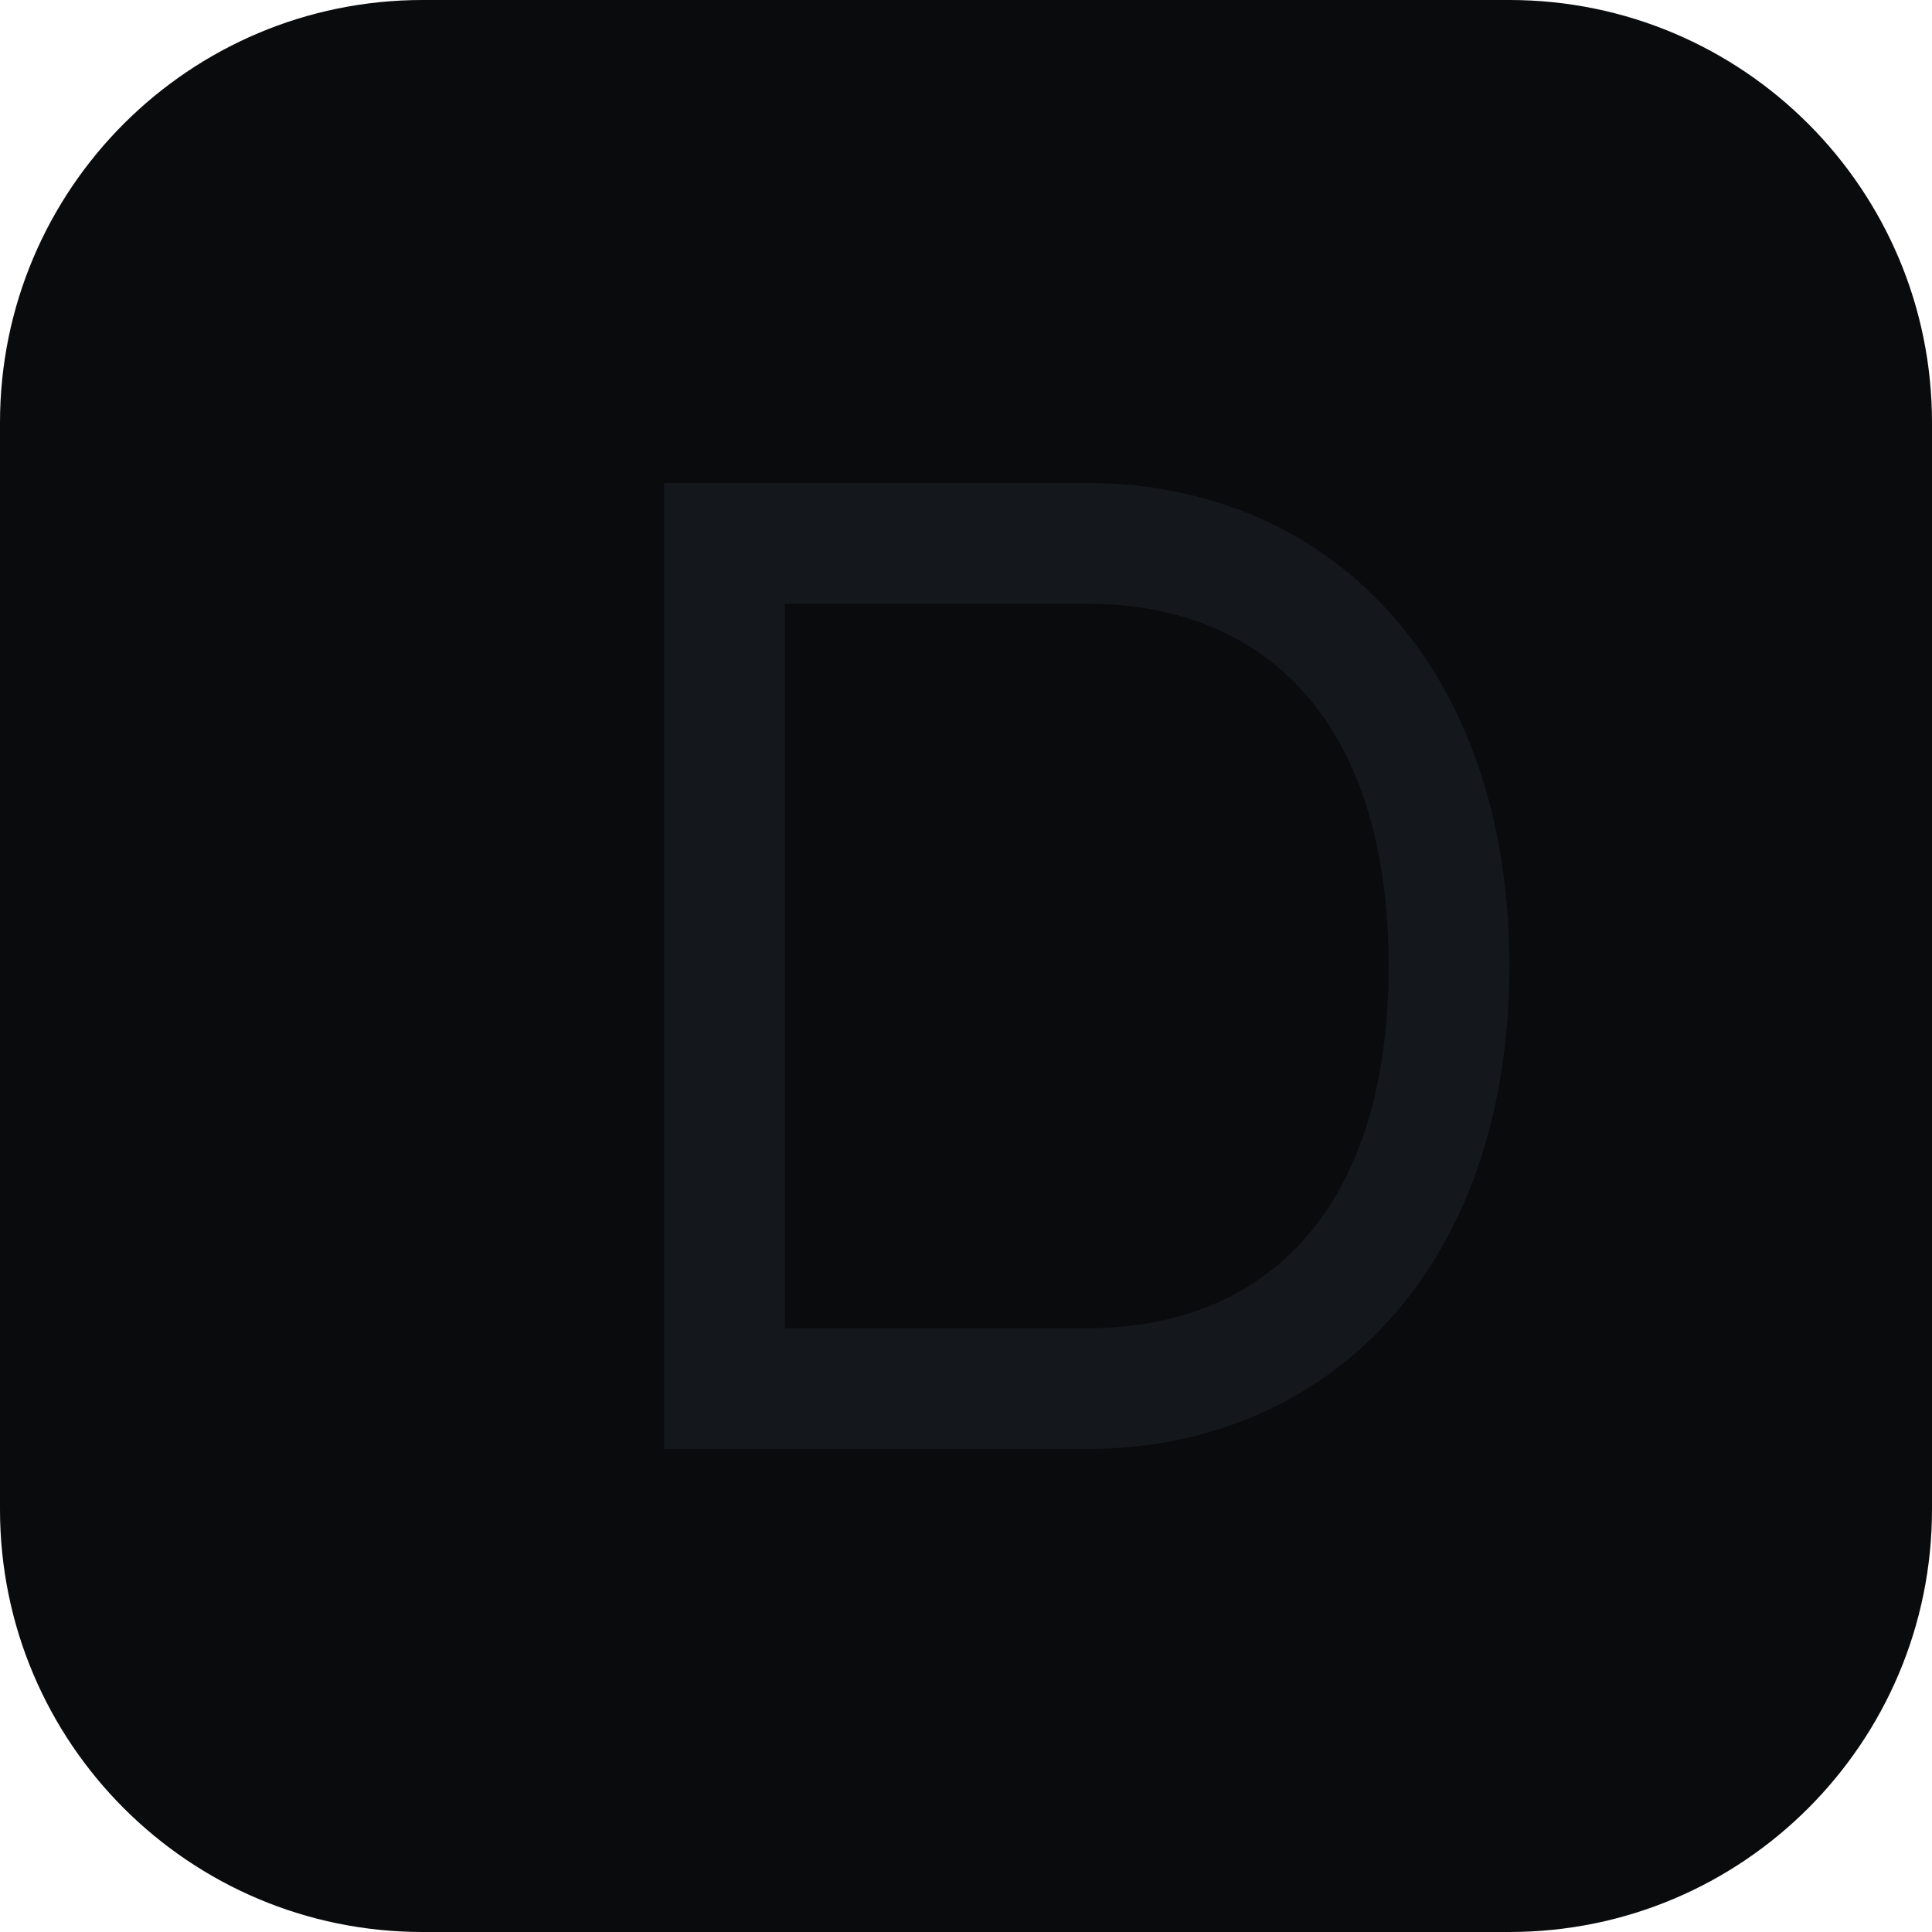
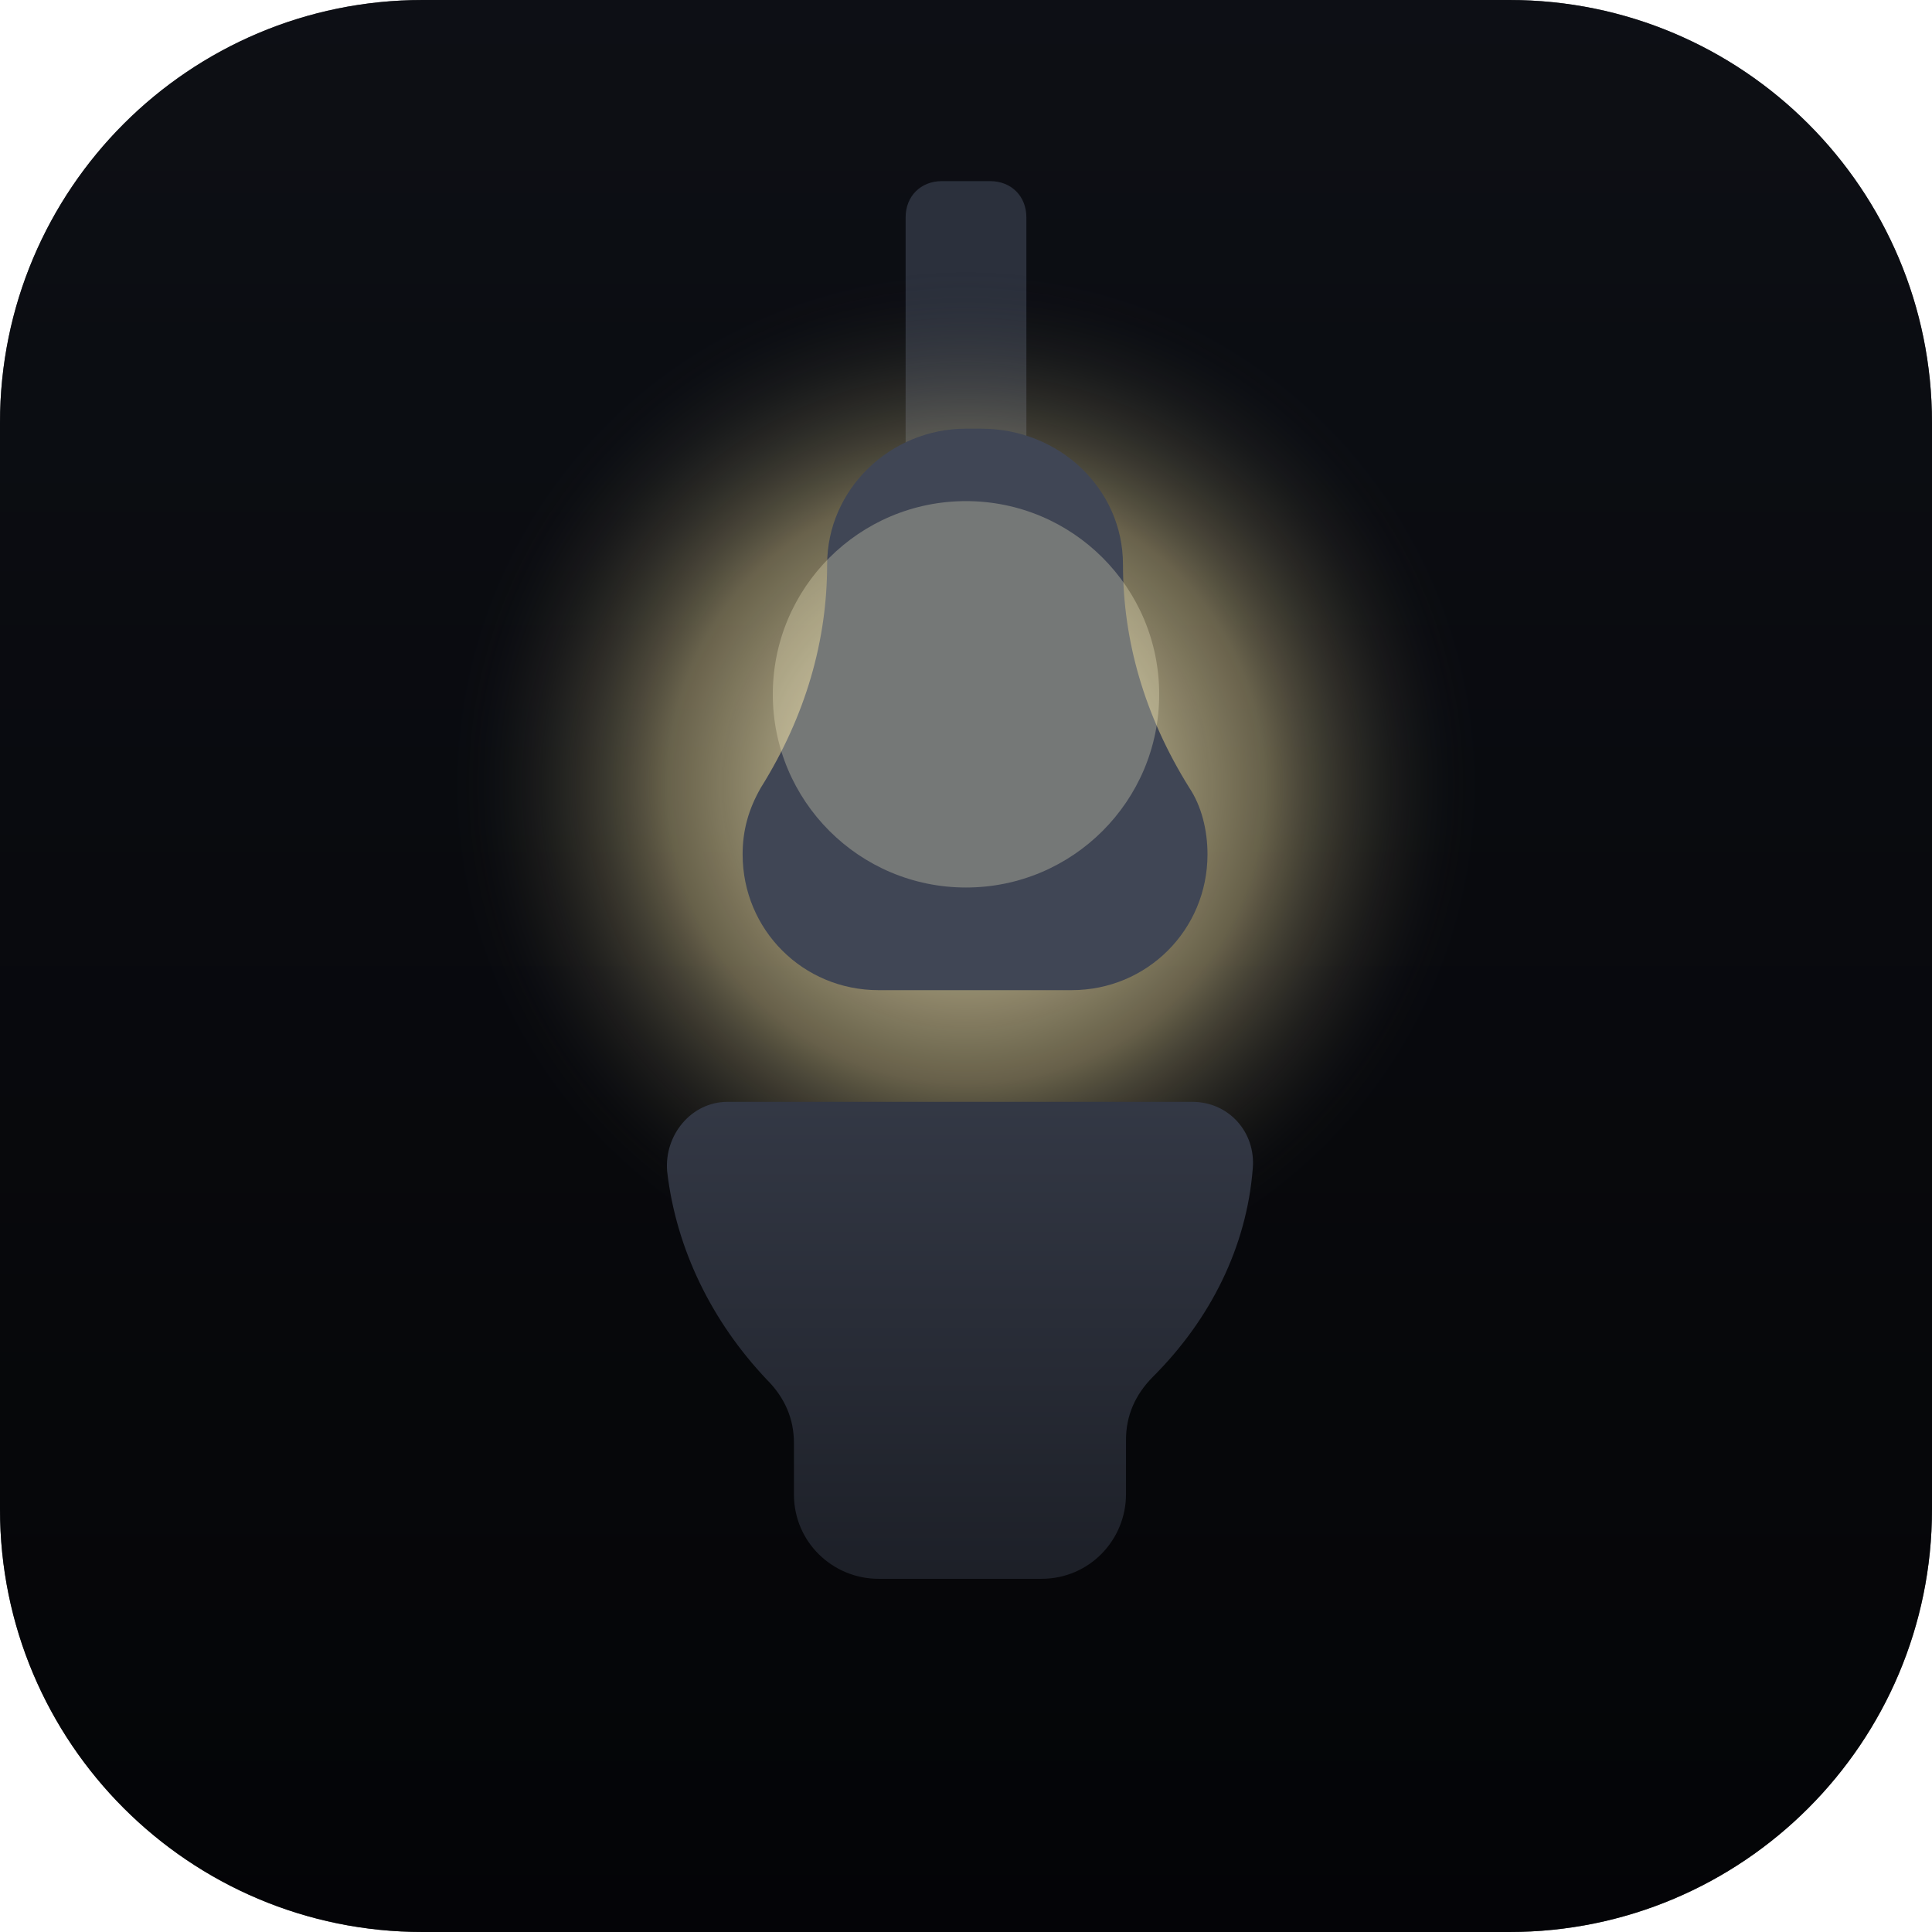
<svg xmlns="http://www.w3.org/2000/svg" width="64" height="64" viewBox="0 0 64 64">
-   <rect width="64" height="64" rx="14" fill="#0a0b0d" />
-   <path fill="#14171c" d="M22 16h14c8 0 14 6 14 16s-6 16-14 16H22V16zm14 28c6 0 10-4 10-12s-4-12-10-12H26v24h10z" />
+   <defs>
+     <radialGradient id="bulbGlow" cx="32" cy="26" r="22" gradientUnits="userSpaceOnUse">
+       <stop offset="0%" stop-color="#fff8d6" stop-opacity="0.95" />
+       <stop offset="45%" stop-color="#f5e3a4" stop-opacity="0.4" />
+       <stop offset="78%" stop-color="#11141a" stop-opacity="0" />
+     </radialGradient>
+     <linearGradient id="panelShade" x1="0" y1="0" x2="0" y2="64" gradientUnits="userSpaceOnUse">
+       <stop offset="0%" stop-color="#13161d" />
+       <stop offset="100%" stop-color="#040507" />
+     </linearGradient>
+     <linearGradient id="bulbBody" x1="0" y1="36" x2="0" y2="52" gradientUnits="userSpaceOnUse">
+       <stop offset="0%" stop-color="#343946" />
+       <stop offset="100%" stop-color="#1d2028" />
+     </linearGradient>
+   </defs>
+   <rect width="64" height="64" rx="14" fill="#030407" />
+   <rect width="64" height="64" rx="14" fill="url(#panelShade)" opacity="0.65" />
+   <path d="M31.2 6c-.7 0-1.2.5-1.2 1.2v11.3c0 .7.5 1.2 1.2 1.2h1.6c.7 0 1.2-.5 1.2-1.2V7.2c0-.7-.5-1.2-1.2-1.2h-1.6z" fill="#2b303c" />
+   <circle cx="32" cy="26" r="22" fill="url(#bulbGlow)" />
+   <path d="M24.5 36.5h15c1.2 0 2.1 1 2 2.2-.2 2.6-1.4 5-3.3 6.9-.6.6-.9 1.3-.9 2.1v1.8c0 1.5-1.2 2.8-2.8 2.8h-5.4c-1.5 0-2.8-1.2-2.8-2.8v-1.7c0-.8-.3-1.5-.9-2.1-1.8-1.9-3-4.3-3.3-6.9-.1-1.2.8-2.3 2-2.3z" fill="url(#bulbBody)" />
+   <path d="M32 14.2c-2.5 0-4.6 2-4.6 4.5 0 2.5-.7 5-2.2 7.4-.4.7-.6 1.4-.6 2.2 0 2.5 2 4.5 4.5 4.5h6.4c2.5 0 4.5-2 4.5-4.5 0-.8-.2-1.6-.6-2.2-1.5-2.4-2.2-4.9-2.2-7.4 0-2.5-2.1-4.5-4.7-4.5z" fill="#404655" />
+   <circle cx="32" cy="23" r="6.4" fill="#fff7d0" opacity="0.28" />
</svg>
